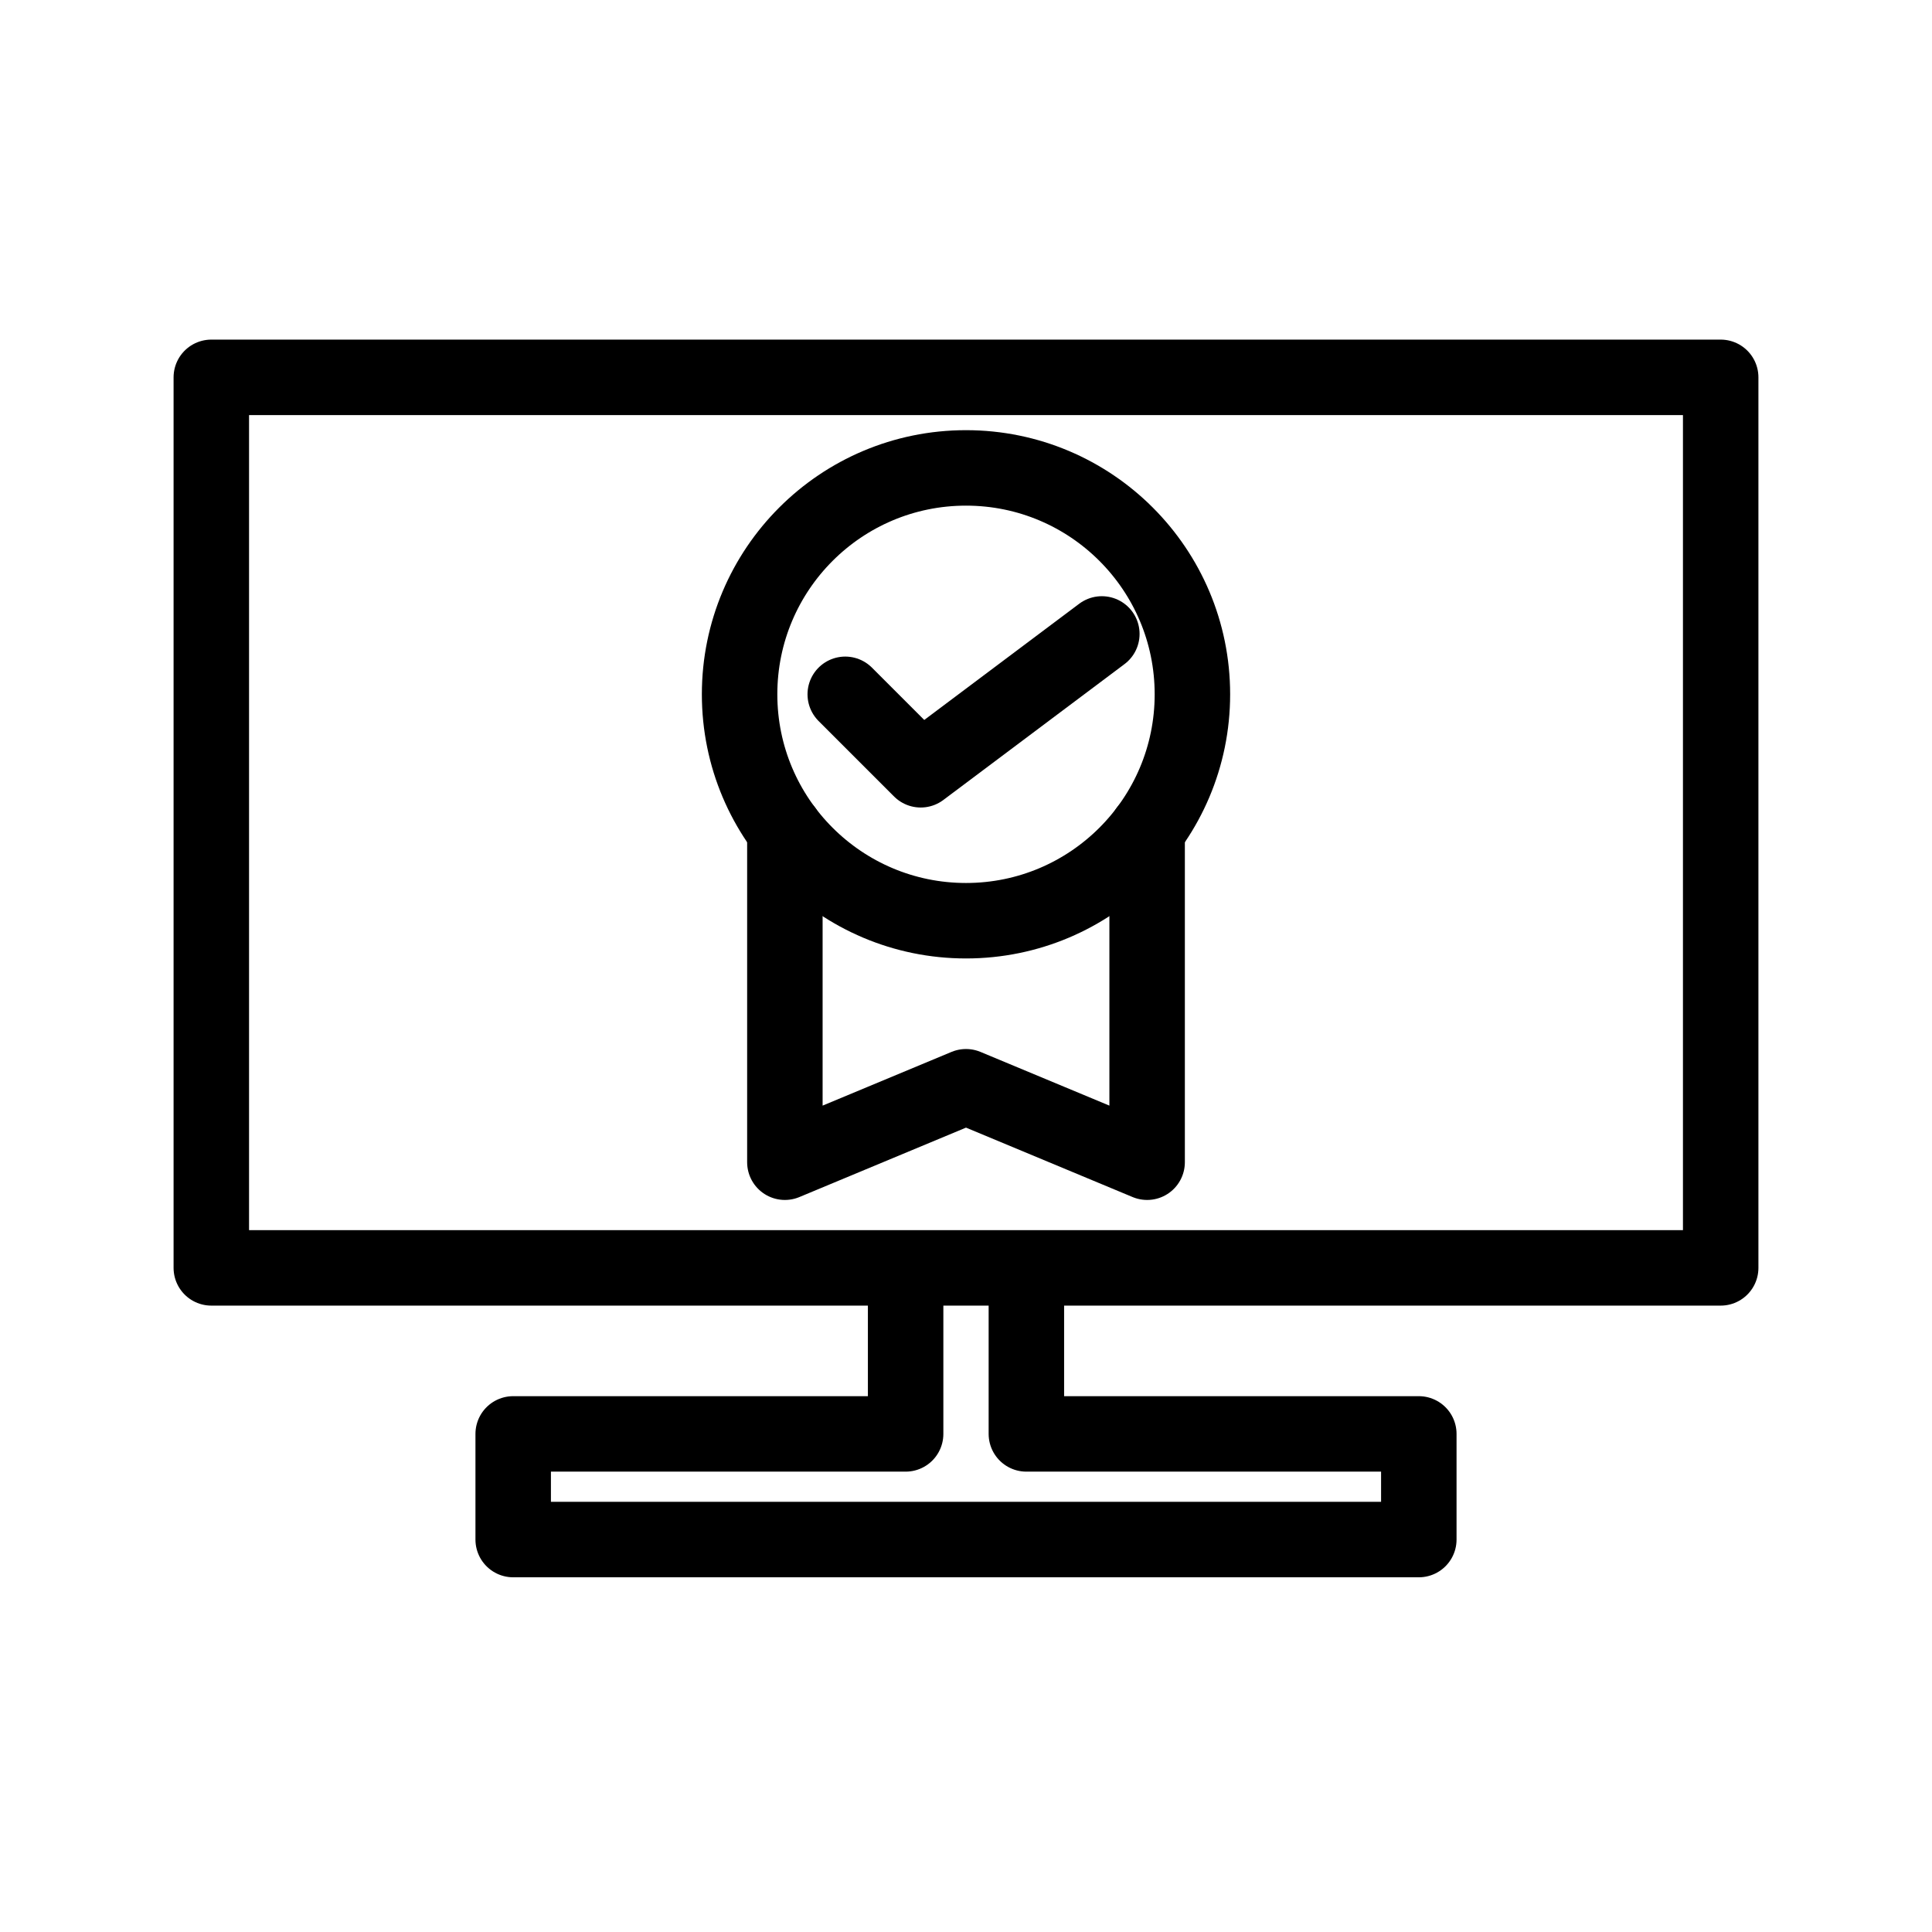
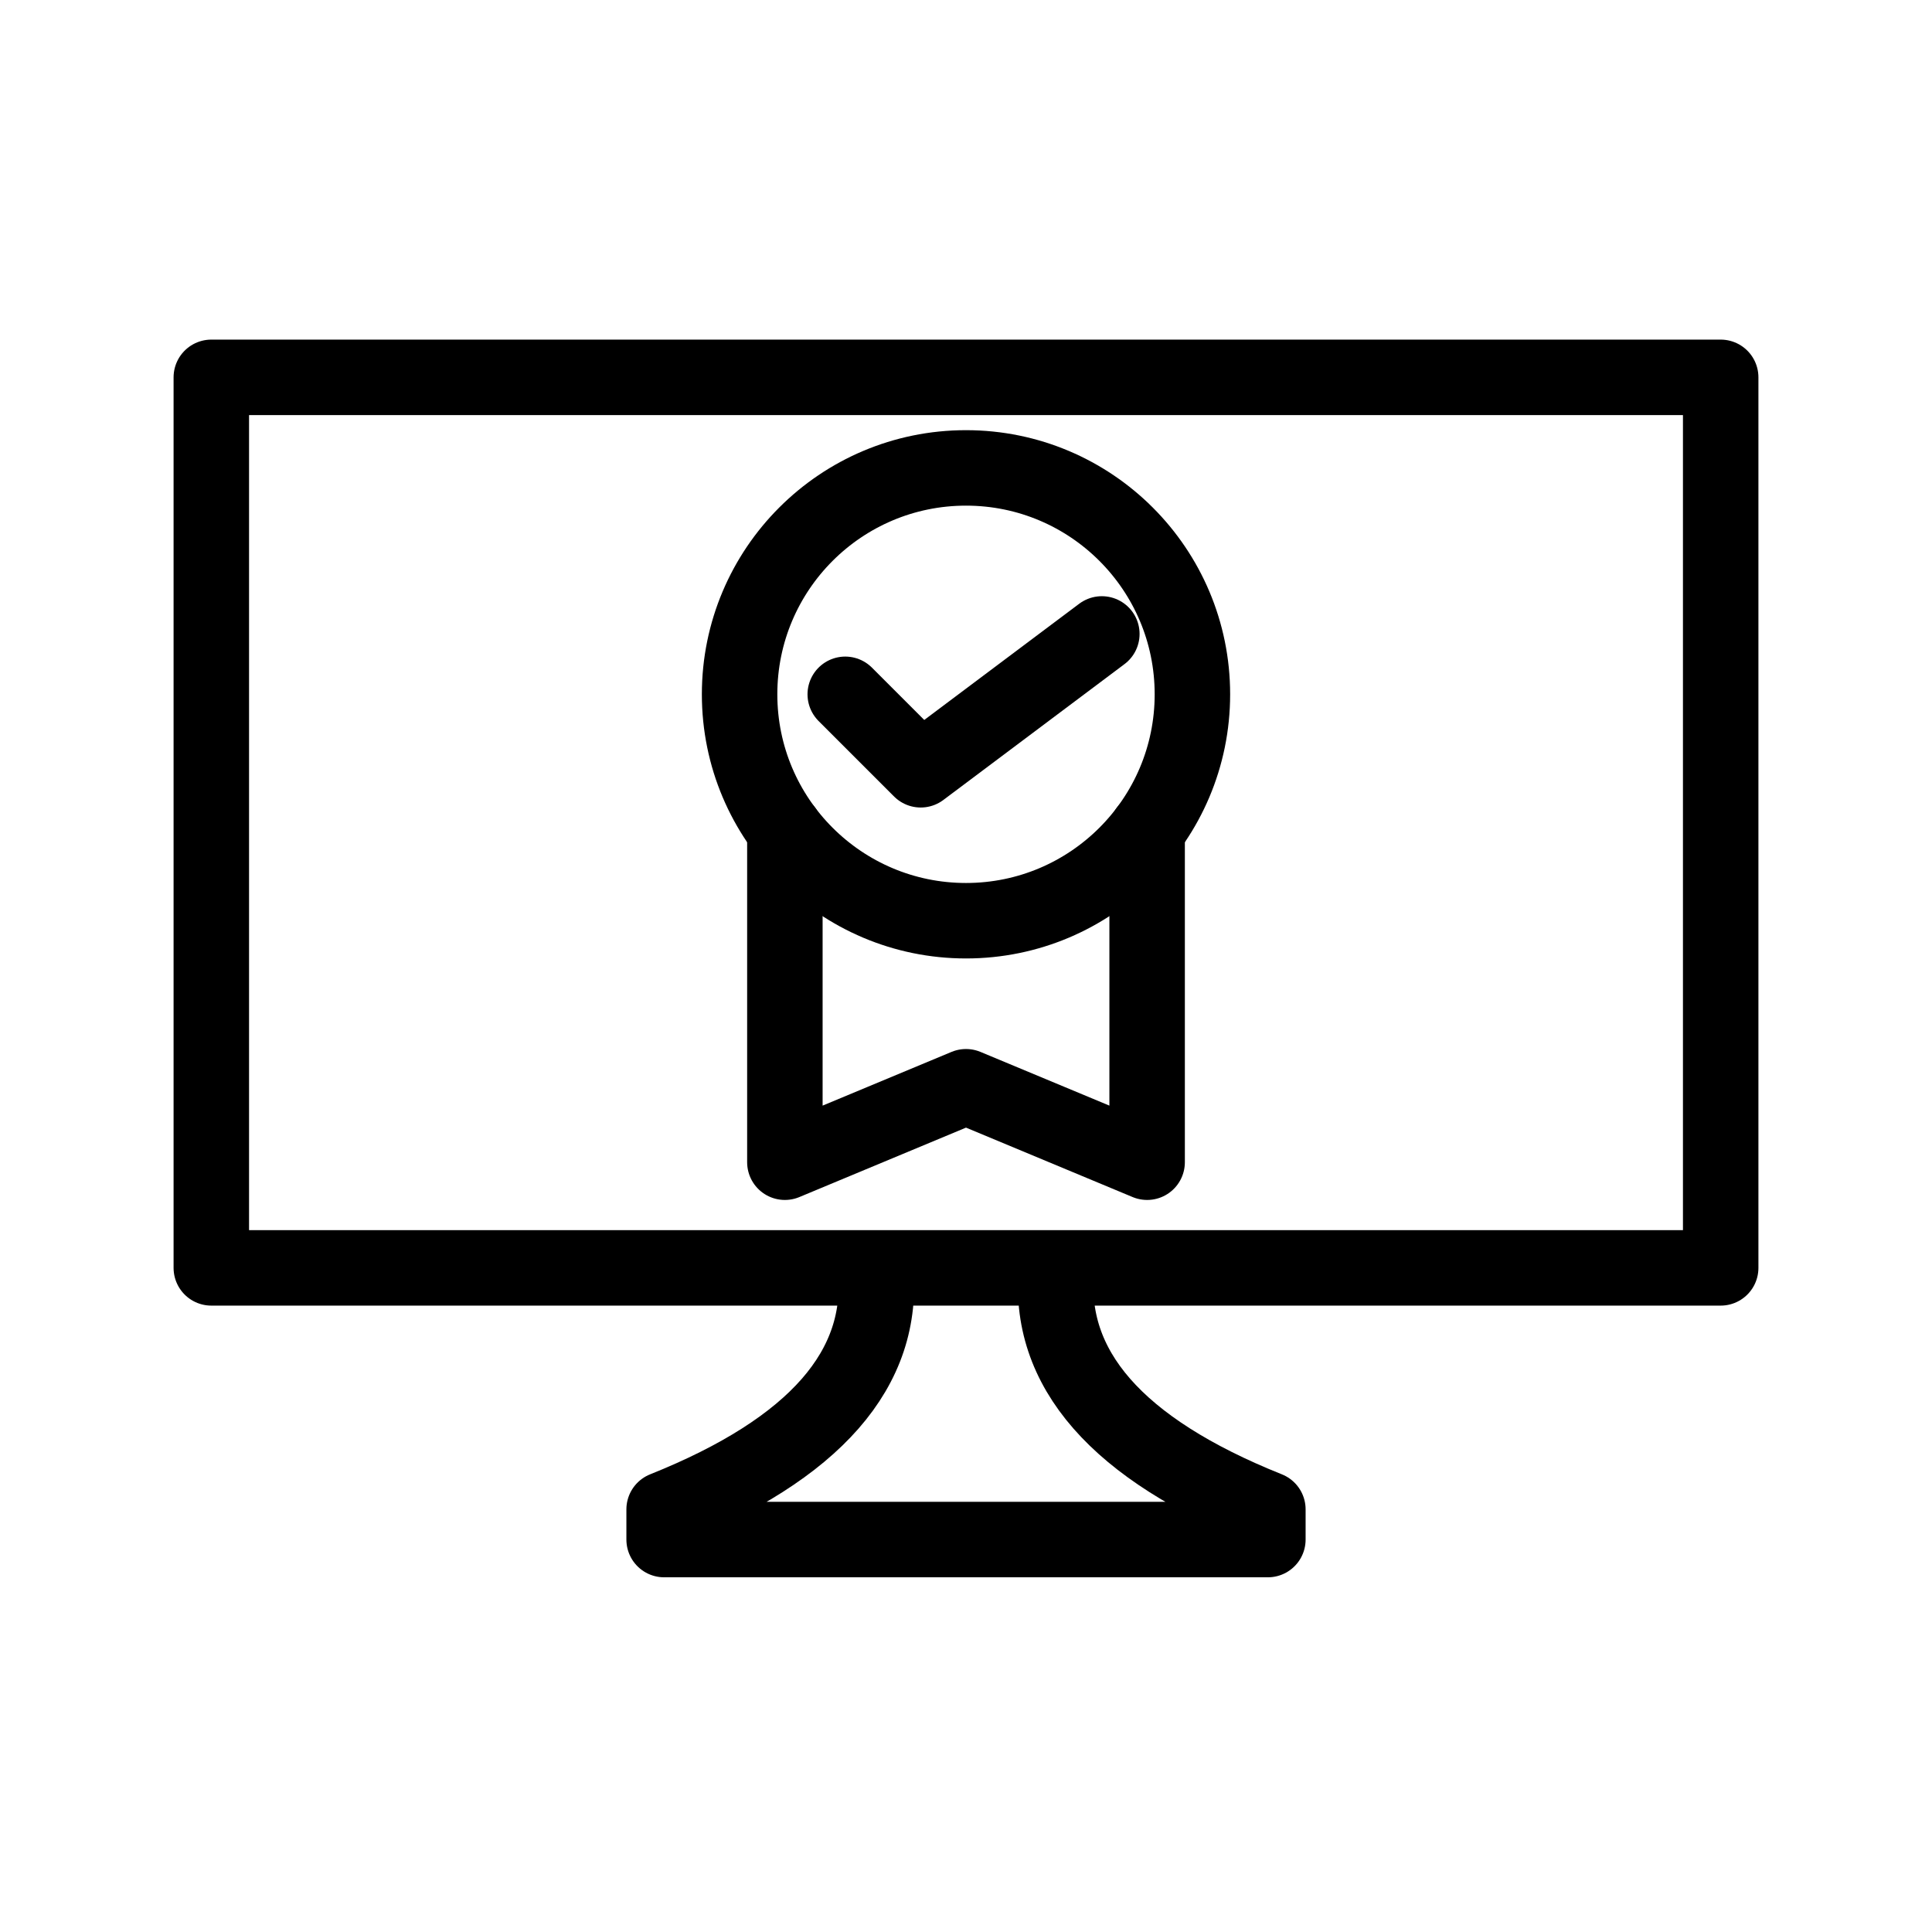
<svg xmlns="http://www.w3.org/2000/svg" viewBox="0 0 128 128" fill="none" stroke="#000" stroke-width="5" stroke-linejoin="round" stroke-linecap="round">
  <circle cx="64" cy="46" r="15" />
-   <path d="M60 84V95H34v7H94V95H68V84Zm54-59H14V84H114ZM52 55V77l12-5 12 5V55M56 46l5 5 12-9" />
+   <path d="M52 55V77l12-5 12 5V55M56 46l5 5 12-9M58 84q1 10-14 16v2H84v-2Q69 94 70 84Zm56-59H14V84H114Z" />
</svg>
